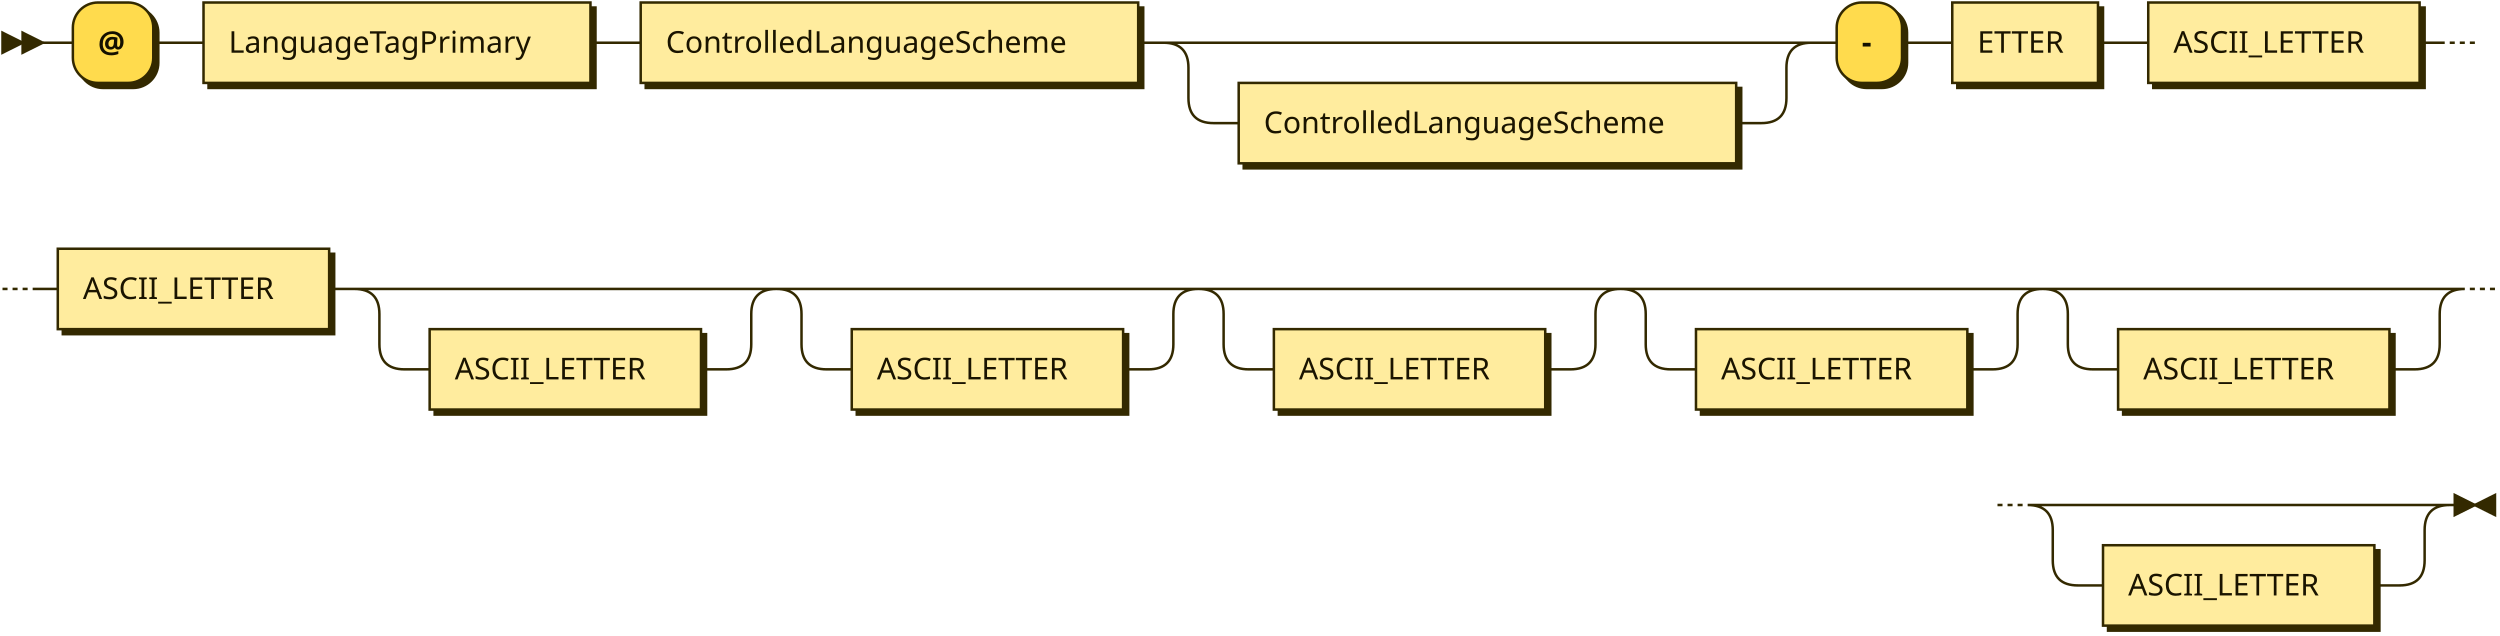
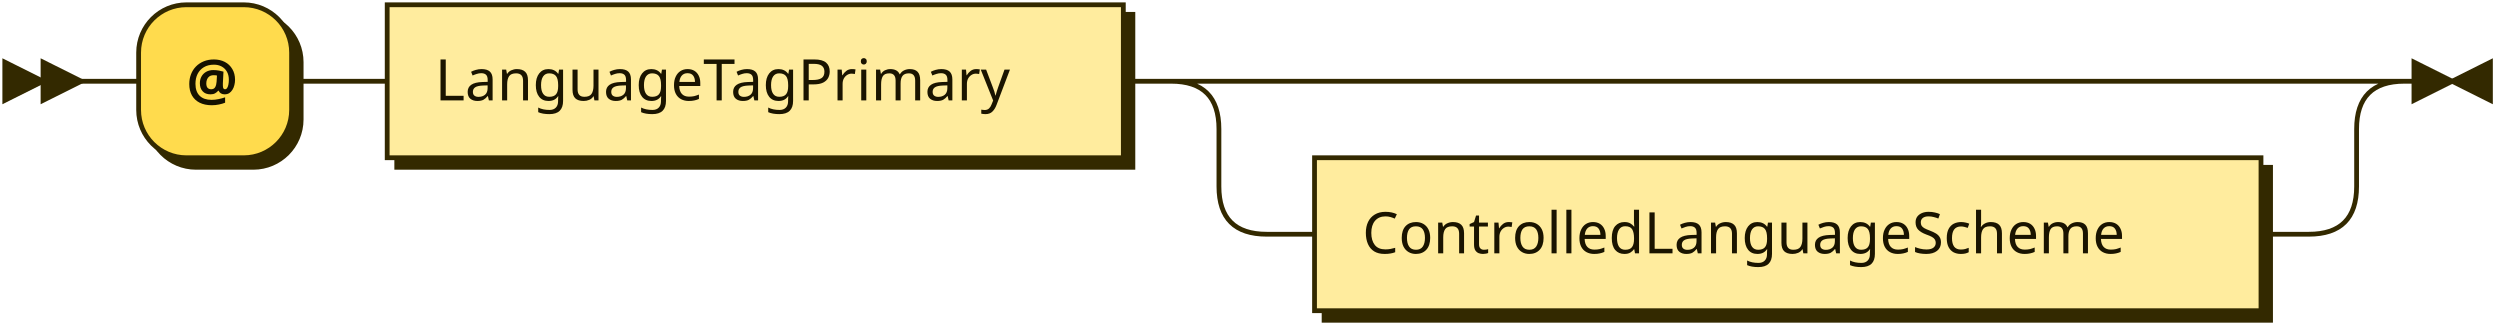
- <svg xmlns="http://www.w3.org/2000/svg" xmlns:xlink="http://www.w3.org/1999/xlink" width="995" height="253">
+ <svg xmlns="http://www.w3.org/2000/svg" xmlns:xlink="http://www.w3.org/1999/xlink" width="523" height="69">
  <defs>
    <style type="text/css">
    @namespace "http://www.w3.org/2000/svg";
    .line                 {fill: none; stroke: #332900; stroke-width: 1;}
    .bold-line            {stroke: #141000; shape-rendering: crispEdges; stroke-width: 2;}
    .thin-line            {stroke: #1F1800; shape-rendering: crispEdges}
    .filled               {fill: #332900; stroke: none;}
    text.terminal         {font-family: Verdana, Sans-serif;
                            font-size: 12px;
                            fill: #141000;
                            font-weight: bold;
                          }
    text.nonterminal      {font-family: Verdana, Sans-serif;
                            font-size: 12px;
                            fill: #1A1400;
                            font-weight: normal;
                          }
    text.regexp           {font-family: Verdana, Sans-serif;
                            font-size: 12px;
                            fill: #1F1800;
                            font-weight: normal;
                          }
    rect, circle, polygon {fill: #332900; stroke: #332900;}
    rect.terminal         {fill: #FFDB4D; stroke: #332900; stroke-width: 1;}
    rect.nonterminal      {fill: #FFEC9E; stroke: #332900; stroke-width: 1;}
    rect.text             {fill: none; stroke: none;}
    polygon.regexp        {fill: #FFF4C7; stroke: #332900; stroke-width: 1;}
  </style>
  </defs>
  <polygon points="9 17 1 13 1 21" />
  <polygon points="17 17 9 13 9 21" />
  <rect x="31" y="3" width="32" height="32" rx="10" />
  <rect x="29" y="1" width="32" height="32" class="terminal" rx="10" />
  <text class="terminal" x="39" y="21">@</text>
  <a xlink:href="#LanguageTagPrimary" xlink:title="LanguageTagPrimary">
    <rect x="83" y="3" width="154" height="32" />
    <rect x="81" y="1" width="154" height="32" class="nonterminal" />
    <text class="nonterminal" x="91" y="21">LanguageTagPrimary</text>
  </a>
  <a xlink:href="#ControlledLanguageScheme" xlink:title="ControlledLanguageScheme">
-     <rect x="257" y="3" width="198" height="32" />
-     <rect x="255" y="1" width="198" height="32" class="nonterminal" />
-     <text class="nonterminal" x="265" y="21">ControlledLanguageScheme</text>
+     <rect x="277" y="35" width="198" height="32" />
+     <rect x="275" y="33" width="198" height="32" class="nonterminal" />
+     <text class="nonterminal" x="285" y="53">ControlledLanguageScheme</text>
  </a>
-   <a xlink:href="#ControlledLanguageScheme" xlink:title="ControlledLanguageScheme">
-     <rect x="495" y="35" width="198" height="32" />
-     <rect x="493" y="33" width="198" height="32" class="nonterminal" />
-     <text class="nonterminal" x="503" y="53">ControlledLanguageScheme</text>
-   </a>
-   <rect x="733" y="3" width="26" height="32" rx="10" />
-   <rect x="731" y="1" width="26" height="32" class="terminal" rx="10" />
-   <text class="terminal" x="741" y="21">-</text>
-   <a xlink:href="#ETTER" xlink:title="ETTER">
-     <rect x="779" y="3" width="58" height="32" />
-     <rect x="777" y="1" width="58" height="32" class="nonterminal" />
-     <text class="nonterminal" x="787" y="21">ETTER</text>
-   </a>
-   <a xlink:href="#ASCII_LETTER" xlink:title="ASCII_LETTER">
-     <rect x="857" y="3" width="108" height="32" />
-     <rect x="855" y="1" width="108" height="32" class="nonterminal" />
-     <text class="nonterminal" x="865" y="21">ASCII_LETTER</text>
-   </a>
-   <a xlink:href="#ASCII_LETTER" xlink:title="ASCII_LETTER">
-     <rect x="25" y="101" width="108" height="32" />
-     <rect x="23" y="99" width="108" height="32" class="nonterminal" />
-     <text class="nonterminal" x="33" y="119">ASCII_LETTER</text>
-   </a>
-   <a xlink:href="#ASCII_LETTER" xlink:title="ASCII_LETTER">
-     <rect x="173" y="133" width="108" height="32" />
-     <rect x="171" y="131" width="108" height="32" class="nonterminal" />
-     <text class="nonterminal" x="181" y="151">ASCII_LETTER</text>
-   </a>
-   <a xlink:href="#ASCII_LETTER" xlink:title="ASCII_LETTER">
-     <rect x="341" y="133" width="108" height="32" />
-     <rect x="339" y="131" width="108" height="32" class="nonterminal" />
-     <text class="nonterminal" x="349" y="151">ASCII_LETTER</text>
-   </a>
-   <a xlink:href="#ASCII_LETTER" xlink:title="ASCII_LETTER">
-     <rect x="509" y="133" width="108" height="32" />
-     <rect x="507" y="131" width="108" height="32" class="nonterminal" />
-     <text class="nonterminal" x="517" y="151">ASCII_LETTER</text>
-   </a>
-   <a xlink:href="#ASCII_LETTER" xlink:title="ASCII_LETTER">
-     <rect x="677" y="133" width="108" height="32" />
-     <rect x="675" y="131" width="108" height="32" class="nonterminal" />
-     <text class="nonterminal" x="685" y="151">ASCII_LETTER</text>
-   </a>
-   <a xlink:href="#ASCII_LETTER" xlink:title="ASCII_LETTER">
-     <rect x="845" y="133" width="108" height="32" />
-     <rect x="843" y="131" width="108" height="32" class="nonterminal" />
-     <text class="nonterminal" x="853" y="151">ASCII_LETTER</text>
-   </a>
-   <a xlink:href="#ASCII_LETTER" xlink:title="ASCII_LETTER">
-     <rect x="839" y="219" width="108" height="32" />
-     <rect x="837" y="217" width="108" height="32" class="nonterminal" />
-     <text class="nonterminal" x="847" y="237">ASCII_LETTER</text>
-   </a>
-   <path class="line" d="m17 17 h2 m0 0 h10 m32 0 h10 m0 0 h10 m154 0 h10 m0 0 h10 m198 0 h10 m20 0 h10 m0 0 h208 m-238 0 h20 m218 0 h20 m-258 0 q10 0 10 10 m238 0 q0 -10 10 -10 m-248 10 v12 m238 0 v-12 m-238 12 q0 10 10 10 m218 0 q10 0 10 -10 m-228 10 h10 m198 0 h10 m20 -32 h10 m26 0 h10 m0 0 h10 m58 0 h10 m0 0 h10 m108 0 h10 m2 0 l2 0 m2 0 l2 0 m2 0 l2 0 m-984 98 l2 0 m2 0 l2 0 m2 0 l2 0 m2 0 h10 m108 0 h10 m20 0 h10 m0 0 h118 m-148 0 h20 m128 0 h20 m-168 0 q10 0 10 10 m148 0 q0 -10 10 -10 m-158 10 v12 m148 0 v-12 m-148 12 q0 10 10 10 m128 0 q10 0 10 -10 m-138 10 h10 m108 0 h10 m40 -32 h10 m0 0 h118 m-148 0 h20 m128 0 h20 m-168 0 q10 0 10 10 m148 0 q0 -10 10 -10 m-158 10 v12 m148 0 v-12 m-148 12 q0 10 10 10 m128 0 q10 0 10 -10 m-138 10 h10 m108 0 h10 m40 -32 h10 m0 0 h118 m-148 0 h20 m128 0 h20 m-168 0 q10 0 10 10 m148 0 q0 -10 10 -10 m-158 10 v12 m148 0 v-12 m-148 12 q0 10 10 10 m128 0 q10 0 10 -10 m-138 10 h10 m108 0 h10 m40 -32 h10 m0 0 h118 m-148 0 h20 m128 0 h20 m-168 0 q10 0 10 10 m148 0 q0 -10 10 -10 m-158 10 v12 m148 0 v-12 m-148 12 q0 10 10 10 m128 0 q10 0 10 -10 m-138 10 h10 m108 0 h10 m40 -32 h10 m0 0 h118 m-148 0 h20 m128 0 h20 m-168 0 q10 0 10 10 m148 0 q0 -10 10 -10 m-158 10 v12 m148 0 v-12 m-148 12 q0 10 10 10 m128 0 q10 0 10 -10 m-138 10 h10 m108 0 h10 m22 -32 l2 0 m2 0 l2 0 m2 0 l2 0 m-198 86 l2 0 m2 0 l2 0 m2 0 l2 0 m22 0 h10 m0 0 h118 m-148 0 h20 m128 0 h20 m-168 0 q10 0 10 10 m148 0 q0 -10 10 -10 m-158 10 v12 m148 0 v-12 m-148 12 q0 10 10 10 m128 0 q10 0 10 -10 m-138 10 h10 m108 0 h10 m23 -32 h-3" />
-   <polygon points="985 201 993 197 993 205" />
-   <polygon points="985 201 977 197 977 205" />
+   <path class="line" d="m17 17 h2 m0 0 h10 m32 0 h10 m0 0 h10 m154 0 h10 m20 0 h10 m0 0 h208 m-238 0 h20 m218 0 h20 m-258 0 q10 0 10 10 m238 0 q0 -10 10 -10 m-248 10 v12 m238 0 v-12 m-238 12 q0 10 10 10 m218 0 q10 0 10 -10 m-228 10 h10 m198 0 h10 m23 -32 h-3" />
+   <polygon points="513 17 521 13 521 21" />
+   <polygon points="513 17 505 13 505 21" />
</svg>
